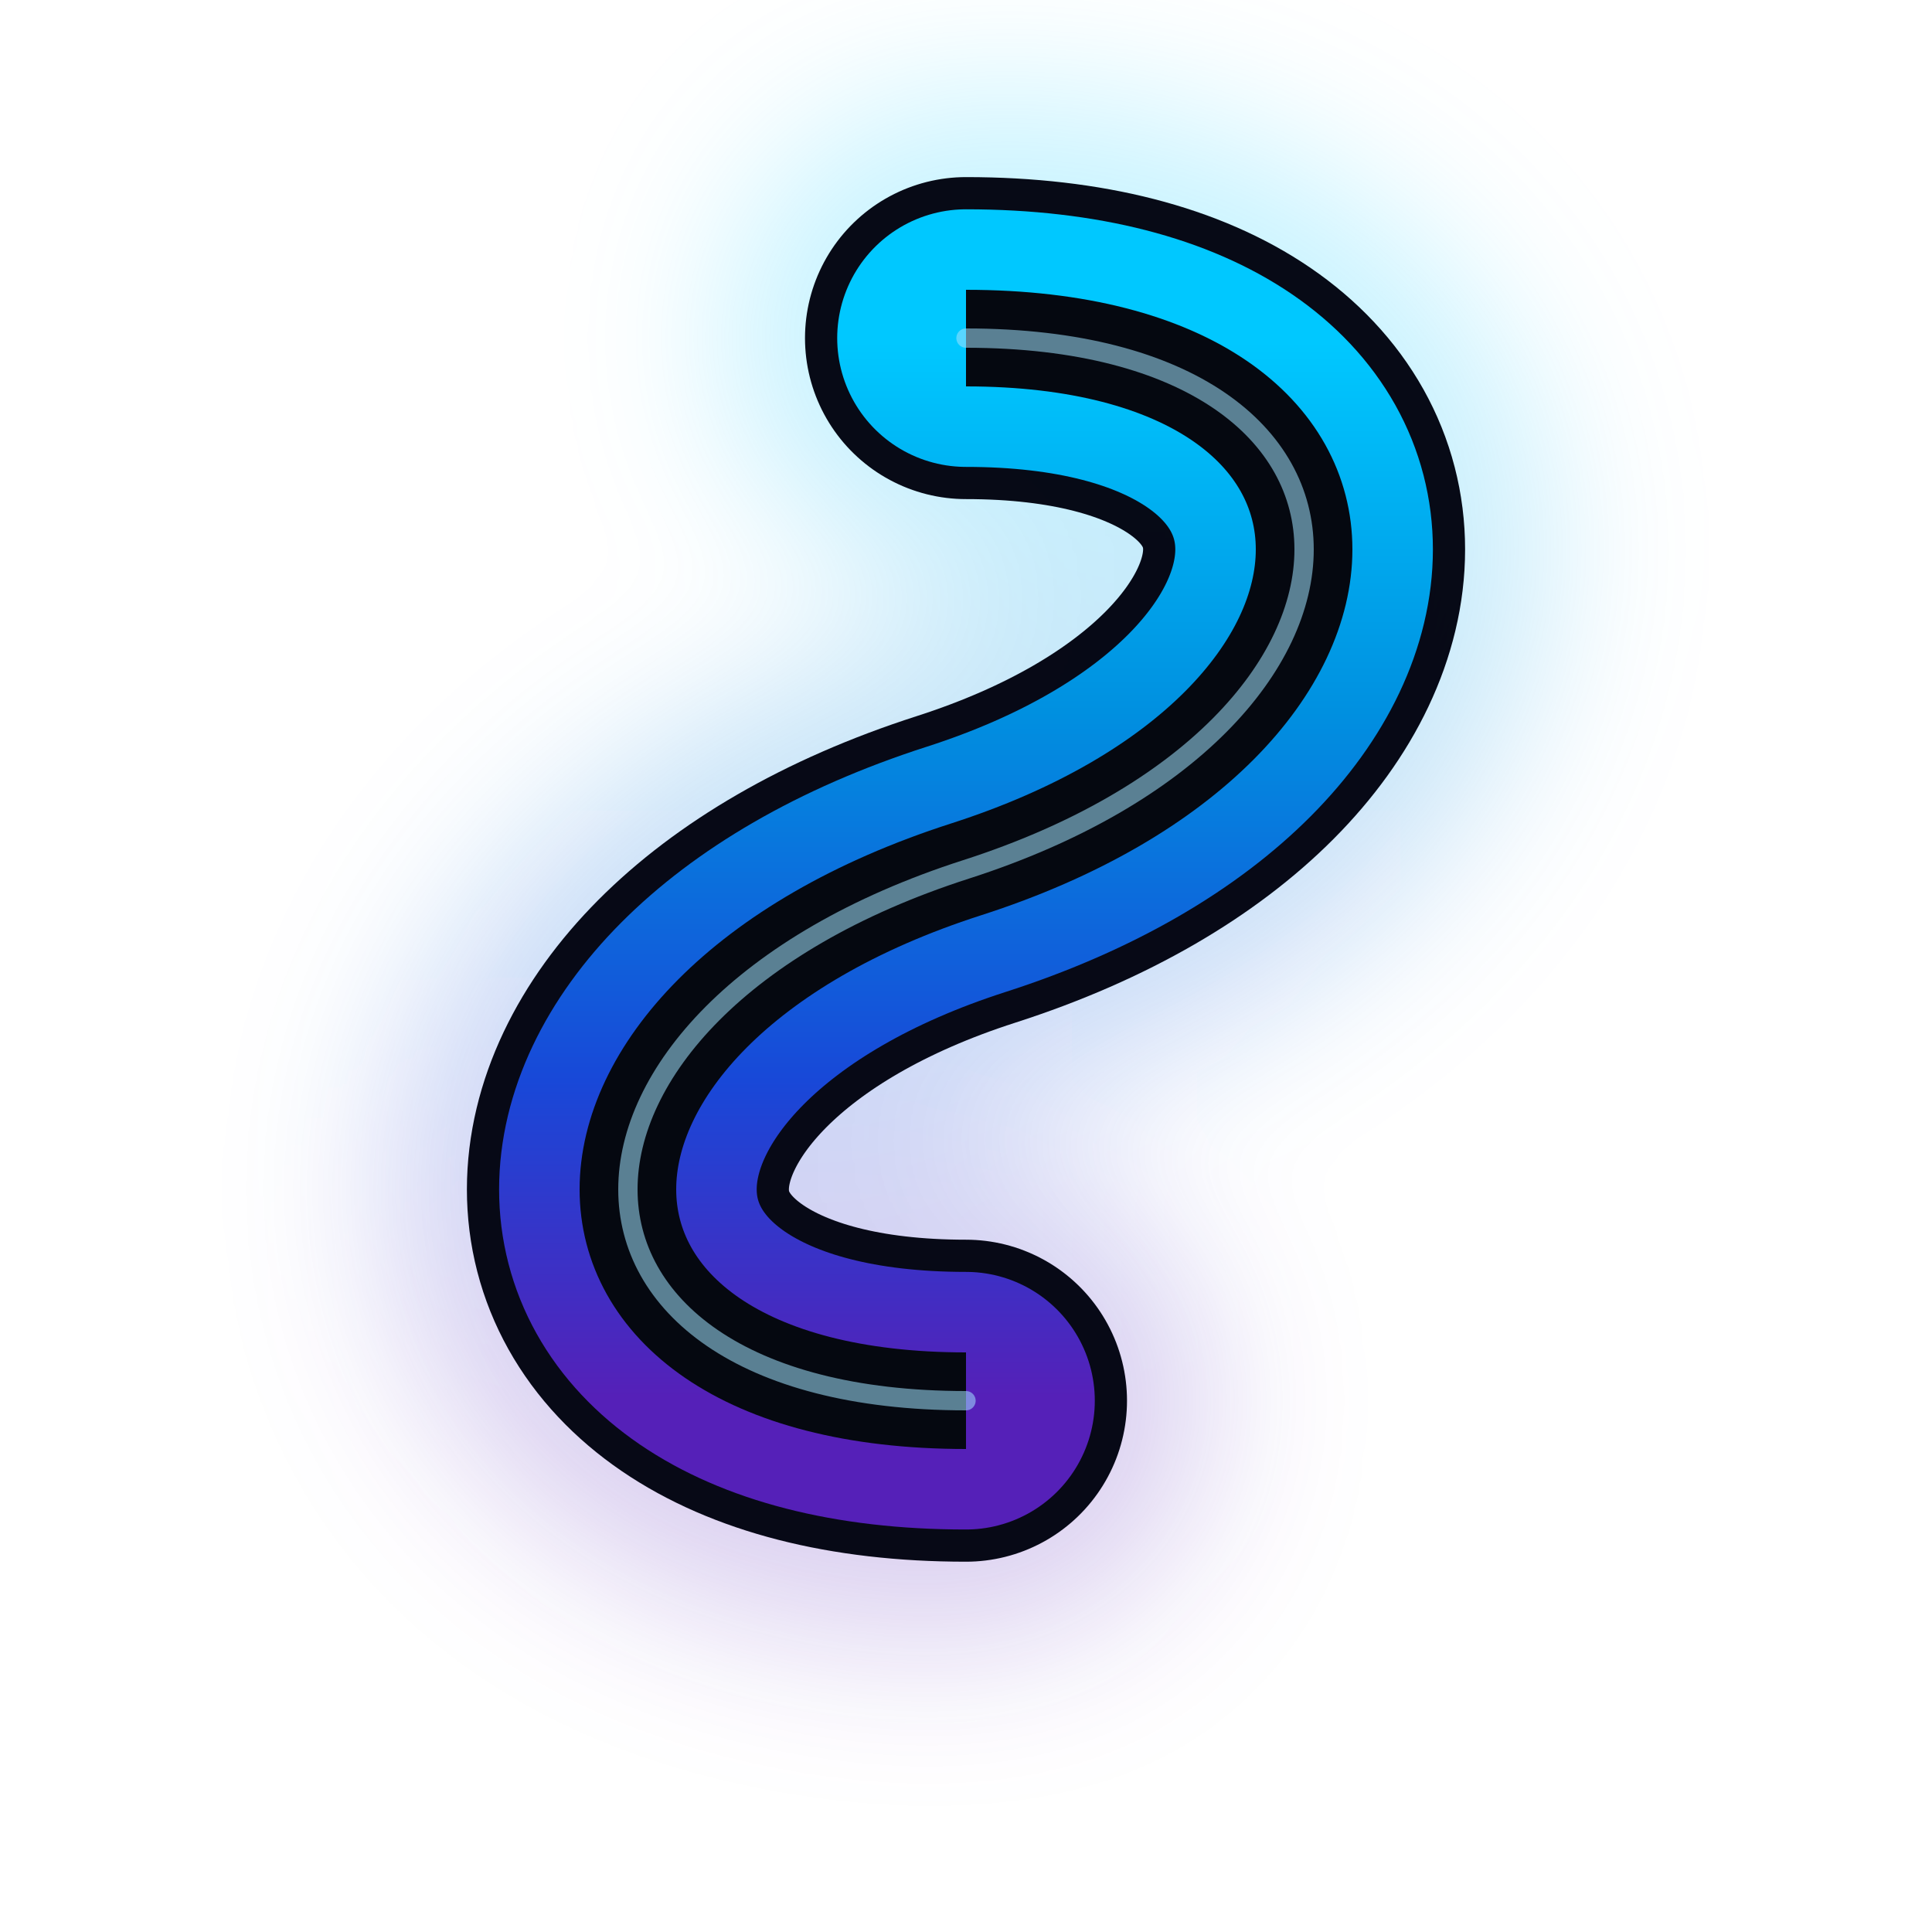
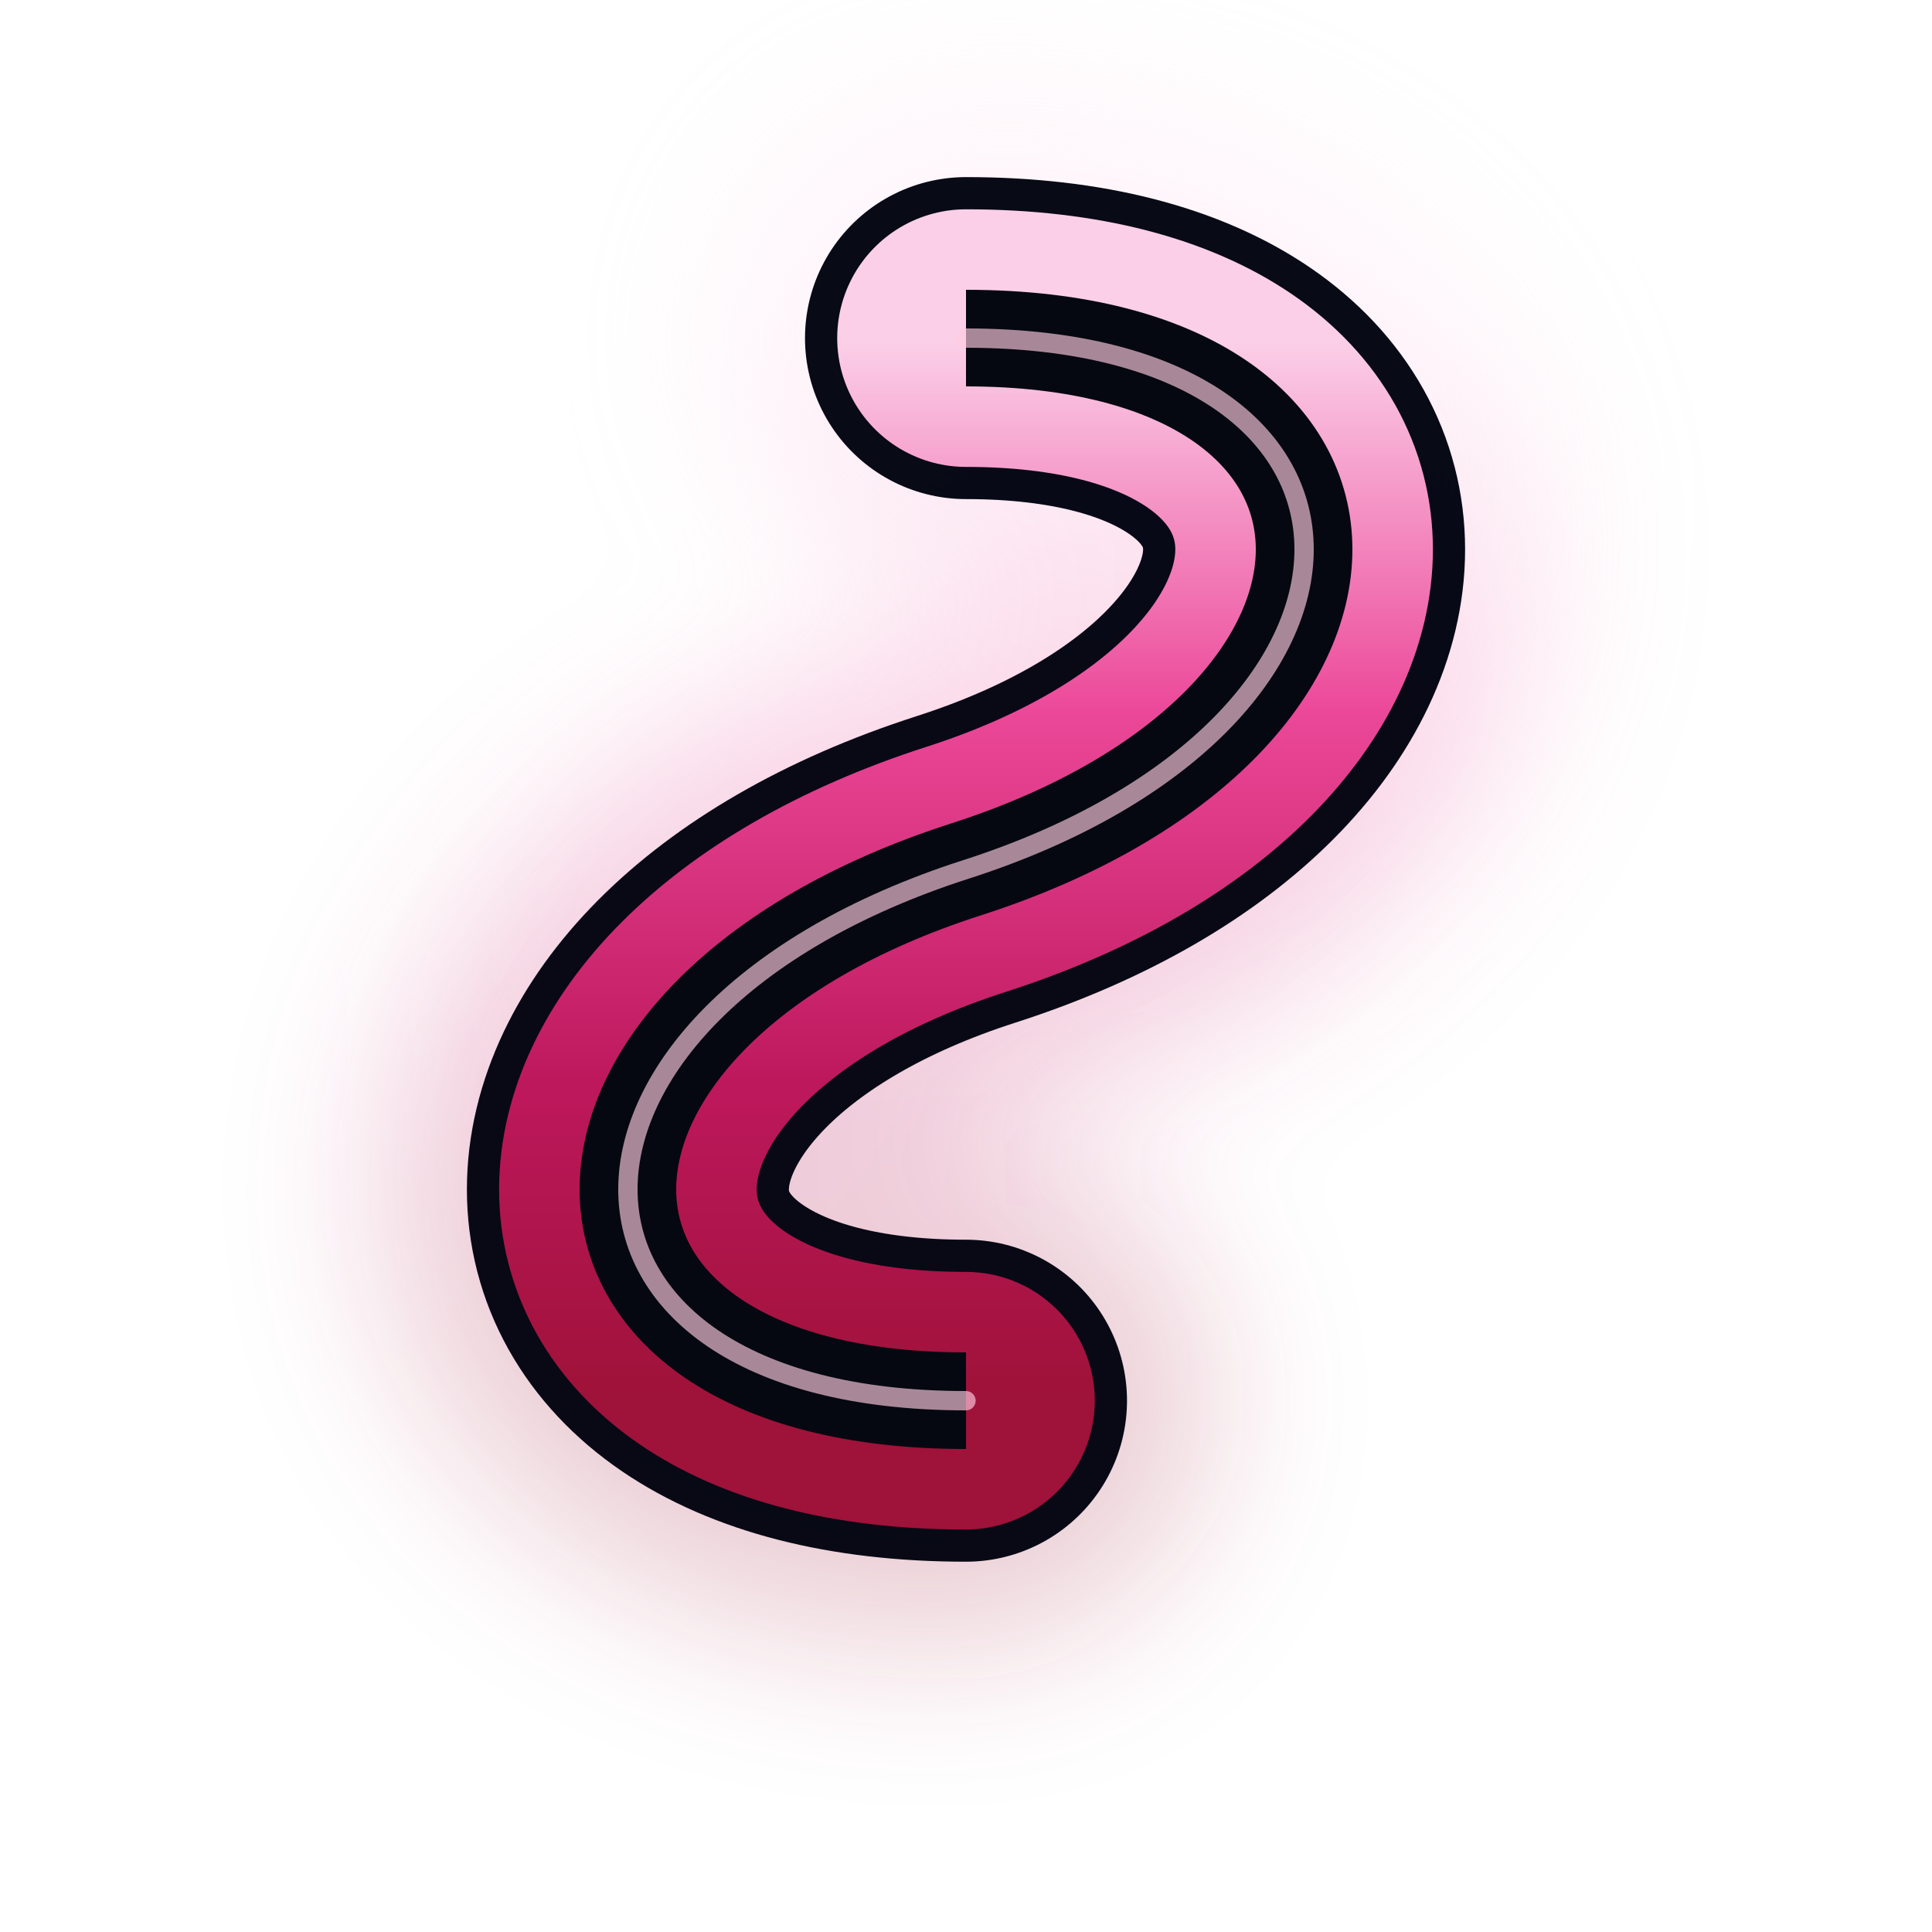
<svg xmlns="http://www.w3.org/2000/svg" viewBox="0 0 120 120" fill="none">
  <defs>
    <linearGradient id="sl-grad" x1="50%" y1="100%" x2="50%" y2="0%">
-       <stop offset="0%" stop-color="#5520b8" />
-       <stop offset="30%" stop-color="#1848d8" />
-       <stop offset="65%" stop-color="#0090e0" />
-       <stop offset="100%" stop-color="#00c8ff" />
+       <stop offset="0%" stop-color="#9f1239" />
+       <stop offset="30%" stop-color="#be185d" />
+       <stop offset="65%" stop-color="#ec4899" />
+       <stop offset="100%" stop-color="#fbcfe8" />
    </linearGradient>
    <filter id="sl-halo" x="-100%" y="-100%" width="300%" height="300%" filterUnits="objectBoundingBox">
      <feGaussianBlur stdDeviation="5" />
    </filter>
  </defs>
  <path d="M 60 21 C 88 21, 88 45, 60 54 C 32 63, 32 87, 60 87" stroke="url(#sl-grad)" stroke-width="30" fill="none" stroke-linecap="round" style="filter: url(#sl-halo); opacity: 0.22" />
  <path d="M 60 21 C 88 21, 88 45, 60 54 C 32 63, 32 87, 60 87" stroke="rgba(2,4,16,0.97)" stroke-width="20" fill="none" stroke-linecap="round" />
  <path d="M 60 21 C 88 21, 88 45, 60 54 C 32 63, 32 87, 60 87" stroke="url(#sl-grad)" stroke-width="16" fill="none" stroke-linecap="round" />
  <path d="M 60 21 C 88 21, 88 45, 60 54 C 32 63, 32 87, 60 87" stroke="#050810" stroke-width="6" fill="none" stroke-linecap="butt" />
-   <path d="M 60 21 C 88 21, 88 45, 60 54 C 32 63, 32 87, 60 87" stroke="rgba(160,225,255,0.55)" stroke-width="1.2" fill="none" stroke-linecap="round" />
+   <path d="M 60 21 C 88 21, 88 45, 60 54 C 32 63, 32 87, 60 87" stroke="rgba(255,205,225,0.65)" stroke-width="1.2" fill="none" stroke-linecap="round" />
</svg>
